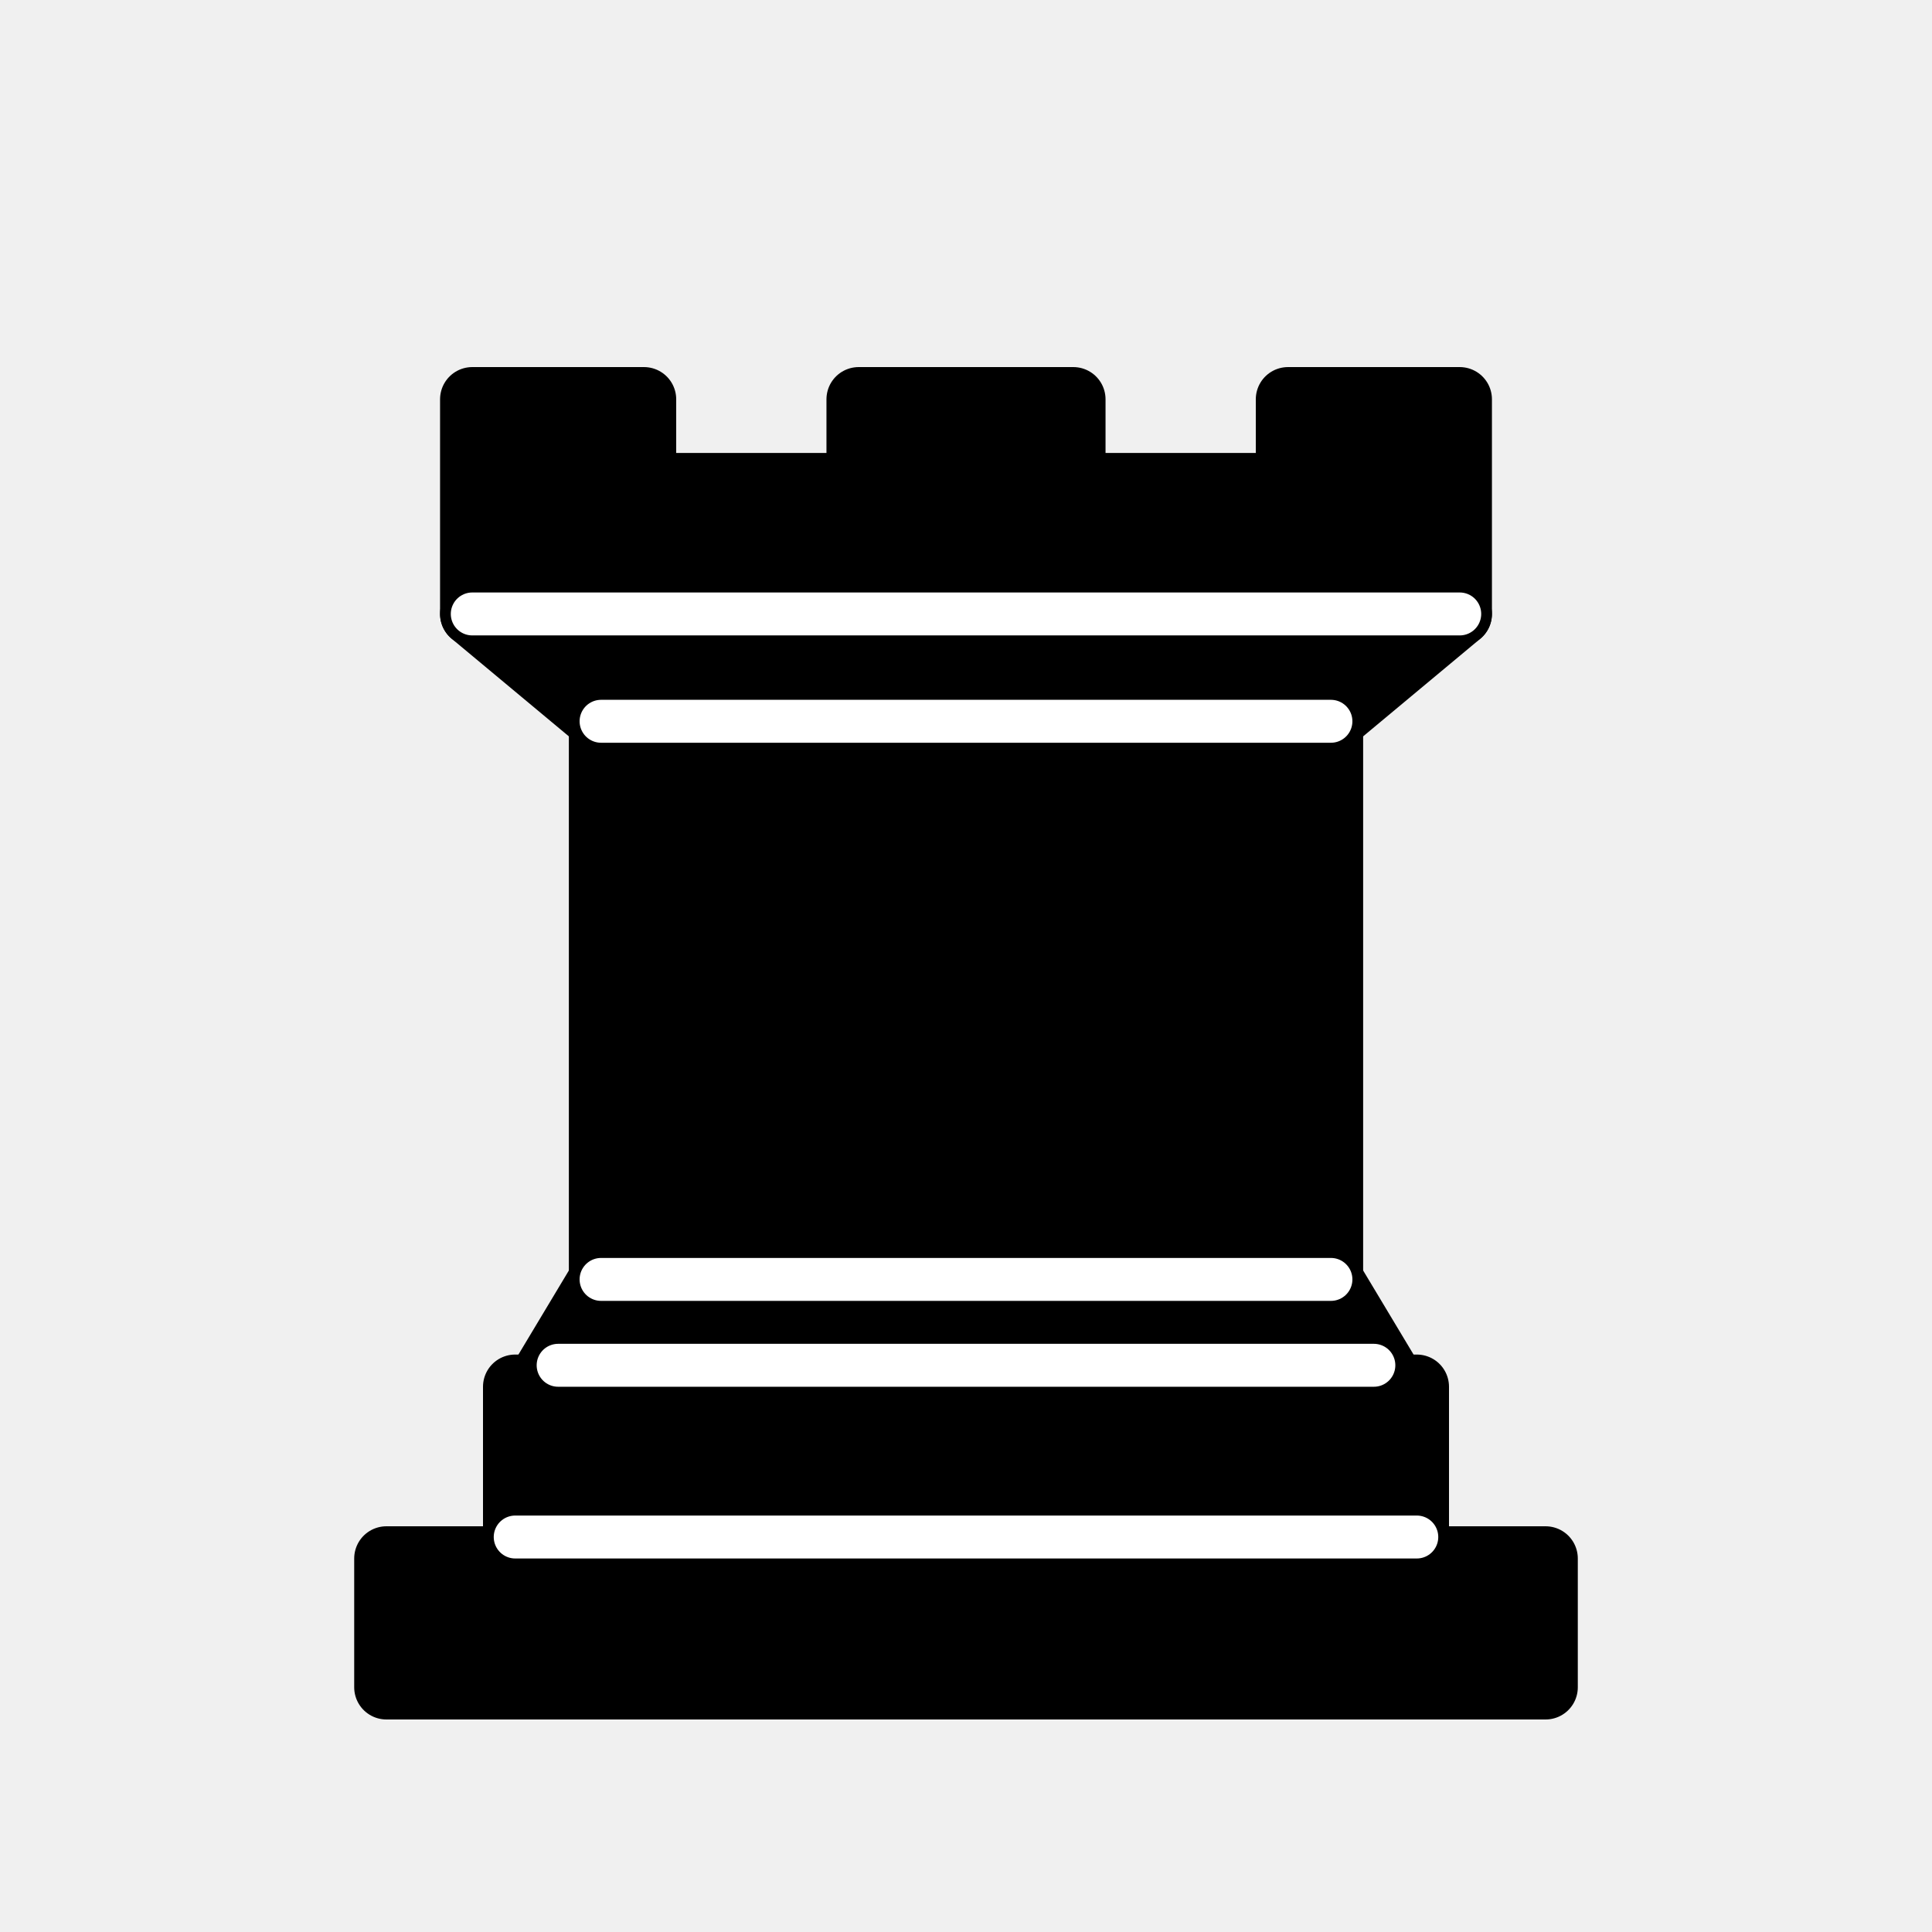
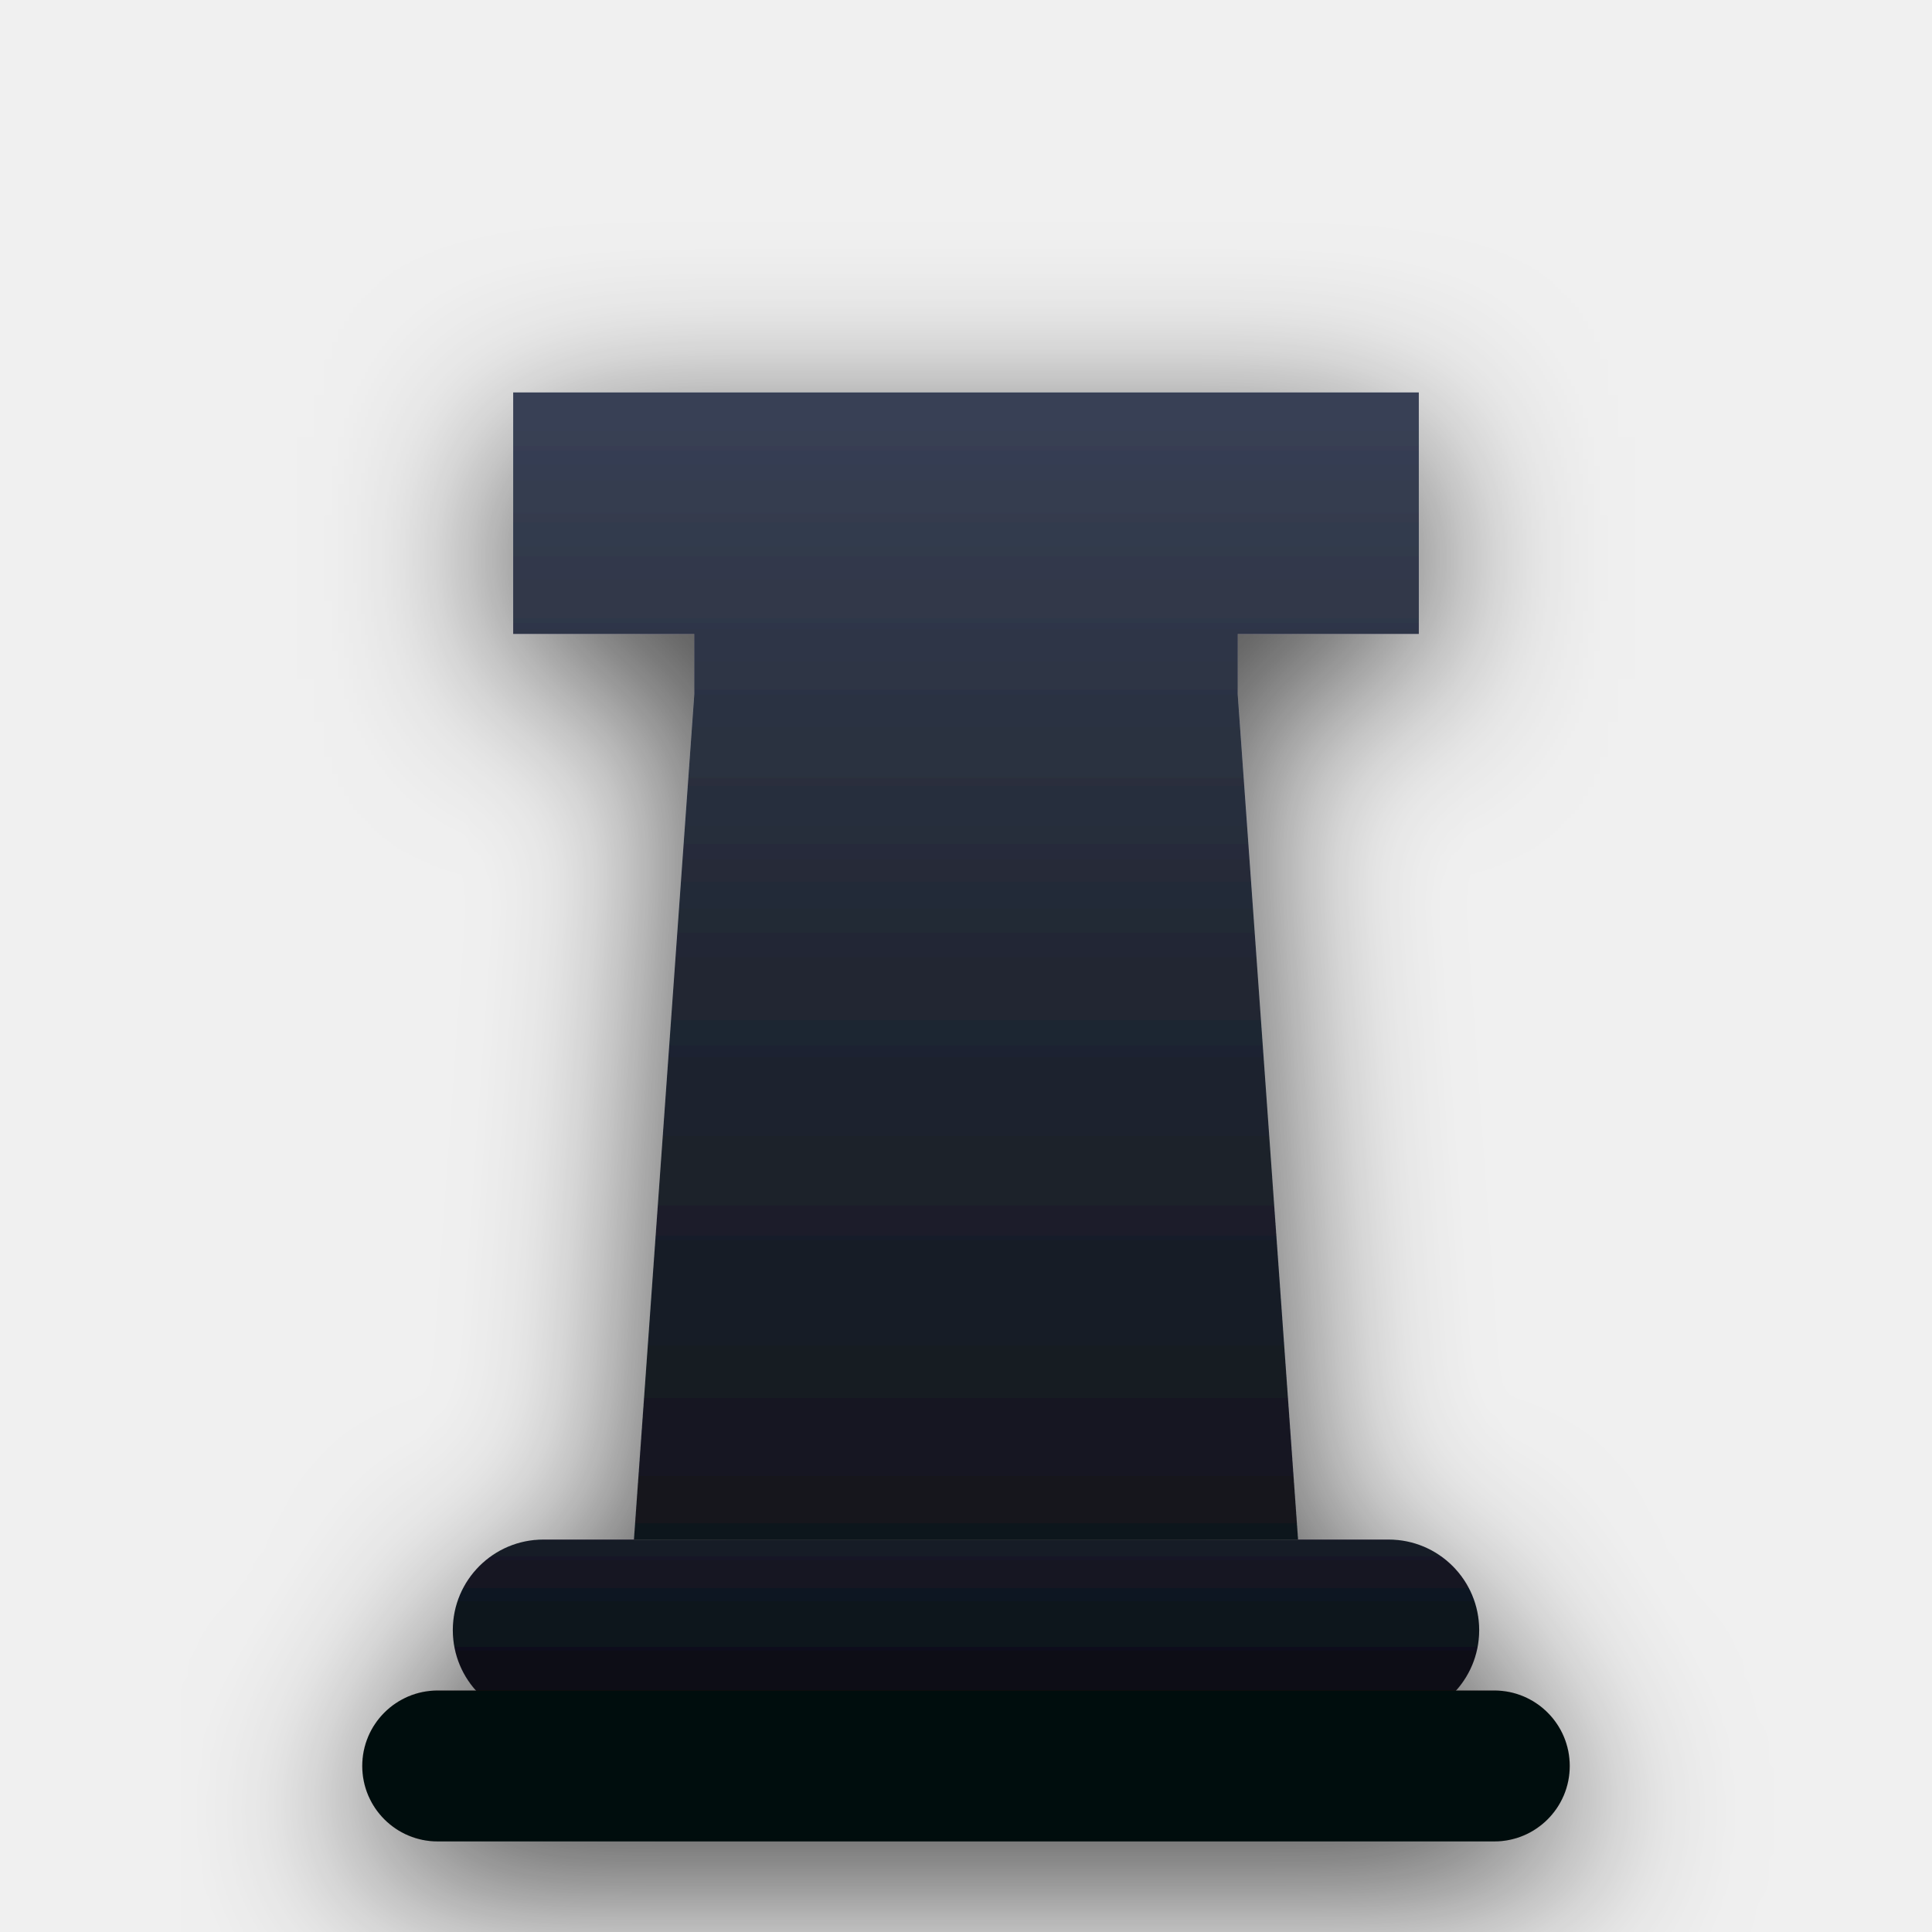
- <svg xmlns="http://www.w3.org/2000/svg" version="1.1" width="45" height="45">
-   <g style="opacity:1; fill:#000000; fill-opacity:1; fill-rule:evenodd; stroke:#000000; stroke-width:1.5; stroke-linecap:round;stroke-linejoin:round;stroke-miterlimit:4; stroke-dasharray:none; stroke-opacity:1;" transform="translate(0,0.3)">
-     <path d="M 9,39 L 36,39 L 36,36 L 9,36 L 9,39 z " style="stroke-linecap:butt;" />
-     <path d="M 12.5,32 L 14,29.5 L 31,29.5 L 32.5,32 L 12.5,32 z " style="stroke-linecap:butt;" />
-     <path d="M 12,36 L 12,32 L 33,32 L 33,36 L 12,36 z " style="stroke-linecap:butt;" />
-     <path d="M 14,29.5 L 14,16.5 L 31,16.5 L 31,29.5 L 14,29.5 z " style="stroke-linecap:butt;stroke-linejoin:miter;" />
-     <path d="M 14,16.5 L 11,14 L 34,14 L 31,16.5 L 14,16.5 z " style="stroke-linecap:butt;" />
-     <path d="M 11,14 L 11,9 L 15,9 L 15,11 L 20,11 L 20,9 L 25,9 L 25,11 L 30,11 L 30,9 L 34,9 L 34,14 L 11,14 z " style="stroke-linecap:butt;" />
-     <path d="M 12,35.5 L 33,35.5 L 33,35.5" style="fill:none; stroke:#ffffff; stroke-width:1; stroke-linejoin:miter;" />
-     <path d="M 13,31.5 L 32,31.5" style="fill:none; stroke:#ffffff; stroke-width:1; stroke-linejoin:miter;" />
-     <path d="M 14,29.5 L 31,29.5" style="fill:none; stroke:#ffffff; stroke-width:1; stroke-linejoin:miter;" />
-     <path d="M 14,16.5 L 31,16.5" style="fill:none; stroke:#ffffff; stroke-width:1; stroke-linejoin:miter;" />
-     <path d="M 11,14 L 34,14" style="fill:none; stroke:#ffffff; stroke-width:1; stroke-linejoin:miter;" />
+ <svg xmlns="http://www.w3.org/2000/svg" viewBox="0 0 128 128">
+   <defs>
+     <linearGradient id="bRookBody" x1="0%" y1="0%" x2="0%" y2="100%">
+       <stop offset="0%" stop-color="#394156" />
+       <stop offset="50%" stop-color="#212733" />
+       <stop offset="100%" stop-color="#11151d" />
+     </linearGradient>
+     <linearGradient id="bRookBase" x1="0%" y1="0%" x2="0%" y2="100%">
+       <stop offset="0%" stop-color="#151b27" />
+       <stop offset="100%" stop-color="#080b11" />
+     </linearGradient>
+     <filter id="bRookShadow" x="-15%" y="-15%" width="140%" height="150%" color-interpolation-filters="sRGB">
+       <feDropShadow dx="0" dy="3" stdDeviation="6" flood-color="#020304" flood-opacity="0.7" />
+     </filter>
+   </defs>
+   <g filter="url(#bRookShadow)">
+     <path d="M34 26h60v16h-12v10H46V42H34V26zm12 20h36l4 56H42l4-56z" fill="url(#bRookBody)" />
+     <rect x="30" y="102" width="68" height="12" rx="6" fill="url(#bRookBase)" />
+     <rect x="24" y="112" width="80" height="10" rx="5" fill="#06070c" />
  </g>
</svg>
